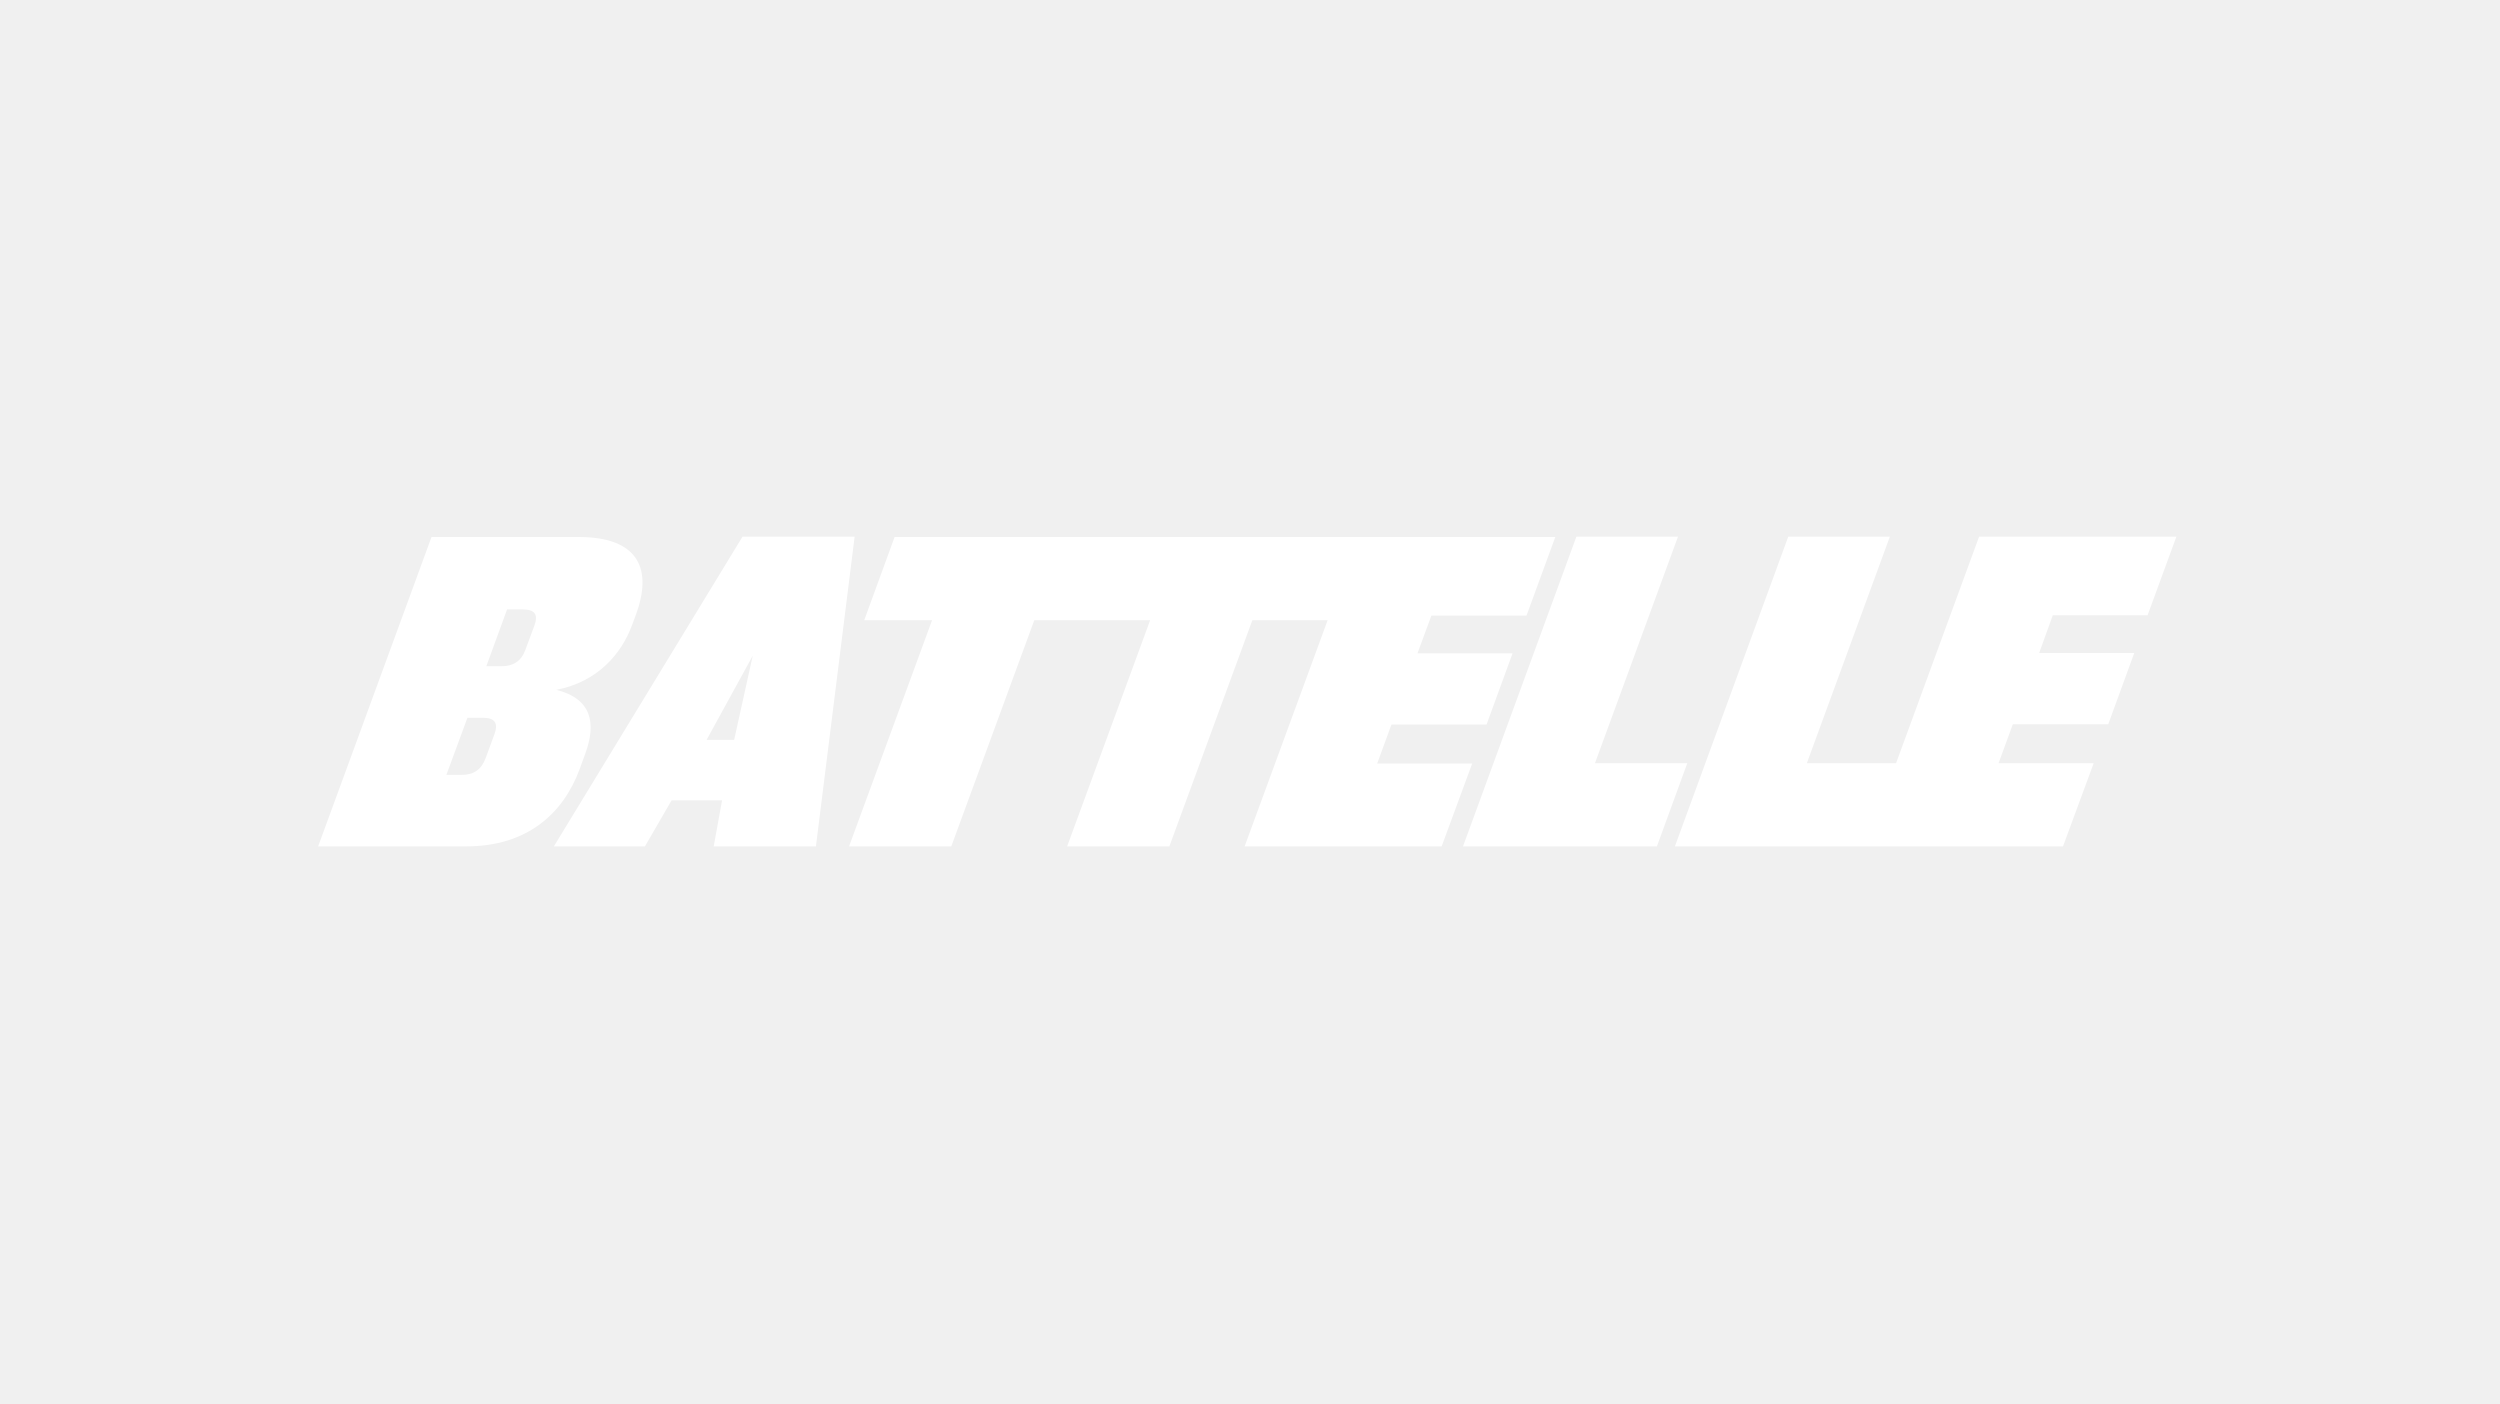
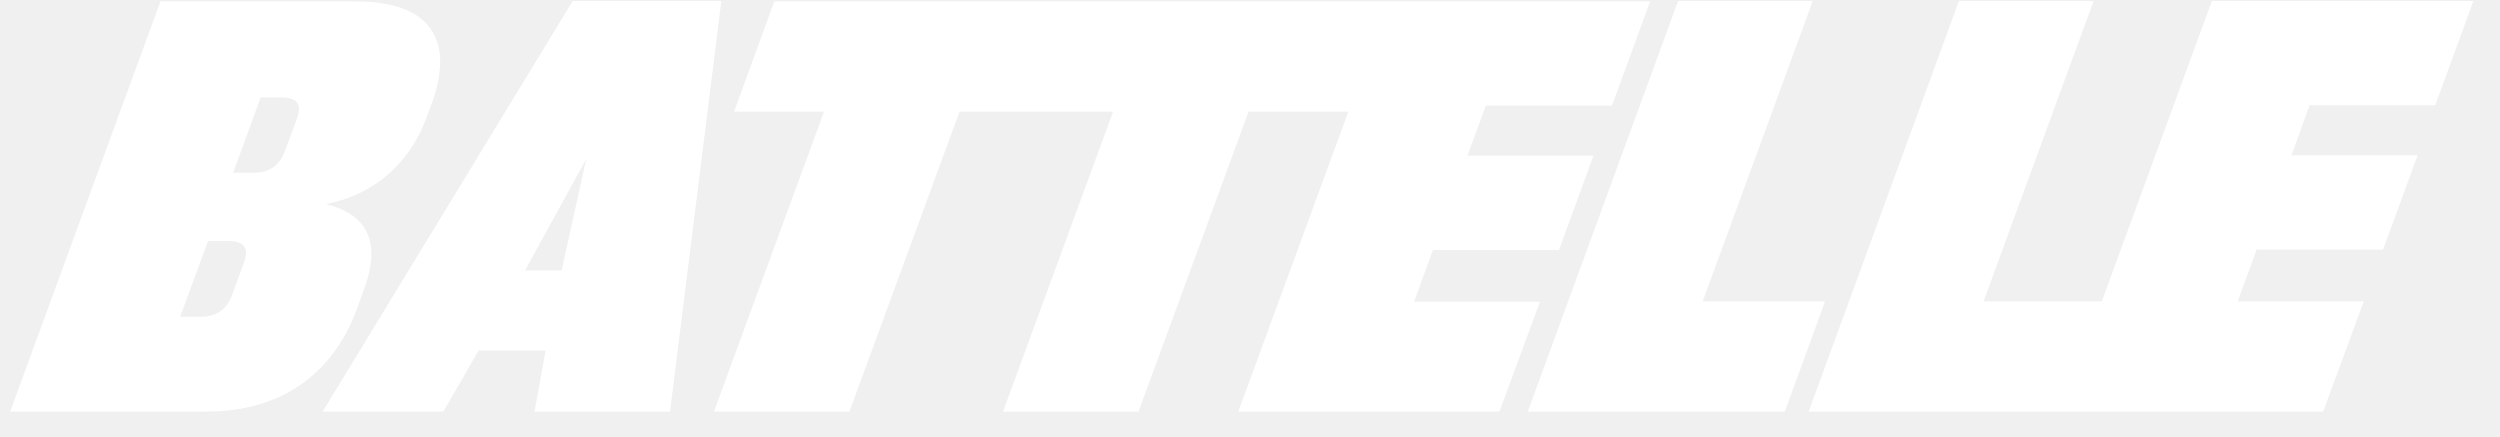
- <svg xmlns="http://www.w3.org/2000/svg" width="114" height="64" viewBox="0 0 114 64" fill="none">
-   <path fill-rule="evenodd" clip-rule="evenodd" d="M26.428 35.082L26.683 34.382C27.205 32.969 26.979 31.863 25.369 31.457C27.248 31.093 28.335 29.819 28.816 28.518L28.999 28.028C29.748 25.998 29.169 24.487 26.386 24.487H19.677L14.507 38.595H21.259C24.041 38.595 25.68 37.098 26.428 35.082ZM22.544 33.486L22.148 34.564C21.951 35.096 21.598 35.334 21.061 35.334H20.355L21.315 32.731H22.021C22.544 32.731 22.742 32.955 22.544 33.486ZM24.366 28.532L23.956 29.637C23.773 30.141 23.406 30.379 22.883 30.379H22.177L23.123 27.79H23.829C24.366 27.79 24.564 28 24.366 28.532ZM33.858 24.473L25.256 38.595H29.409L30.624 36.496H32.926L32.545 38.595H37.206L38.971 24.473H33.858ZM33.477 33.739H32.22L34.324 29.903L33.477 33.739ZM67.137 34.802L65.739 38.595H56.755L60.541 28.28H57.108L53.323 38.595H48.661L52.447 28.28H47.164L43.379 38.595H38.717L42.503 28.28H39.409L40.794 24.487H70.922L69.609 28.07H65.272L64.637 29.791H68.973L67.787 33.039H63.45L62.8 34.816H67.137V34.802ZM93.607 28.056L92.986 29.777H97.322L96.136 33.025H91.785L91.135 34.802H95.472L94.073 38.595H76.375L81.544 24.473H86.177L82.392 34.802H86.46L90.246 24.473H99.243L97.93 28.056H93.607ZM76.94 34.802L75.555 38.595H66.713L71.883 24.473H76.516L72.73 34.802H76.94Z" fill="white" />
+ <svg xmlns="http://www.w3.org/2000/svg" width="86" height="15" viewBox="0 0 86 15" fill="none">
+   <path fill-rule="evenodd" clip-rule="evenodd" d="M12.271 10.645L12.525 9.945C13.048 8.531 12.822 7.425 11.212 7.019C13.09 6.655 14.178 5.382 14.658 4.08L14.842 3.59C15.591 1.561 15.011 0.049 12.229 0.049H5.519L0.35 14.158H7.101C9.884 14.158 11.523 12.66 12.271 10.645ZM8.387 9.049L7.991 10.127C7.794 10.659 7.44 10.896 6.904 10.896H6.197L7.158 8.293H7.864C8.387 8.293 8.585 8.517 8.387 9.049ZM10.209 4.094L9.799 5.2C9.616 5.704 9.248 5.942 8.726 5.942H8.02L8.966 3.352H9.672C10.209 3.352 10.407 3.562 10.209 4.094ZM19.701 0.035L11.099 14.158H15.252L16.466 12.058H18.769L18.387 14.158H23.049L24.814 0.035H19.701ZM19.32 9.301H18.062L20.167 5.466L19.32 9.301ZM52.98 10.365L51.581 14.158H42.598L46.383 3.842H42.951L39.165 14.158H34.504L38.29 3.842H33.007L29.221 14.158H24.56L28.346 3.842H25.252L26.636 0.049H56.765L55.452 3.632H51.115L50.48 5.354H54.816L53.629 8.601H49.293L48.643 10.379H52.98V10.365ZM79.45 3.618L78.829 5.34H83.165L81.978 8.587H77.628L76.978 10.365H81.315L79.916 14.158H62.218L67.387 0.035H72.02L68.235 10.365H72.303L76.088 0.035H85.086L83.772 3.618H79.45ZM62.782 10.365L61.398 14.158H52.556L57.726 0.035H62.359L58.573 10.365H62.782Z" fill="white" />
</svg>
